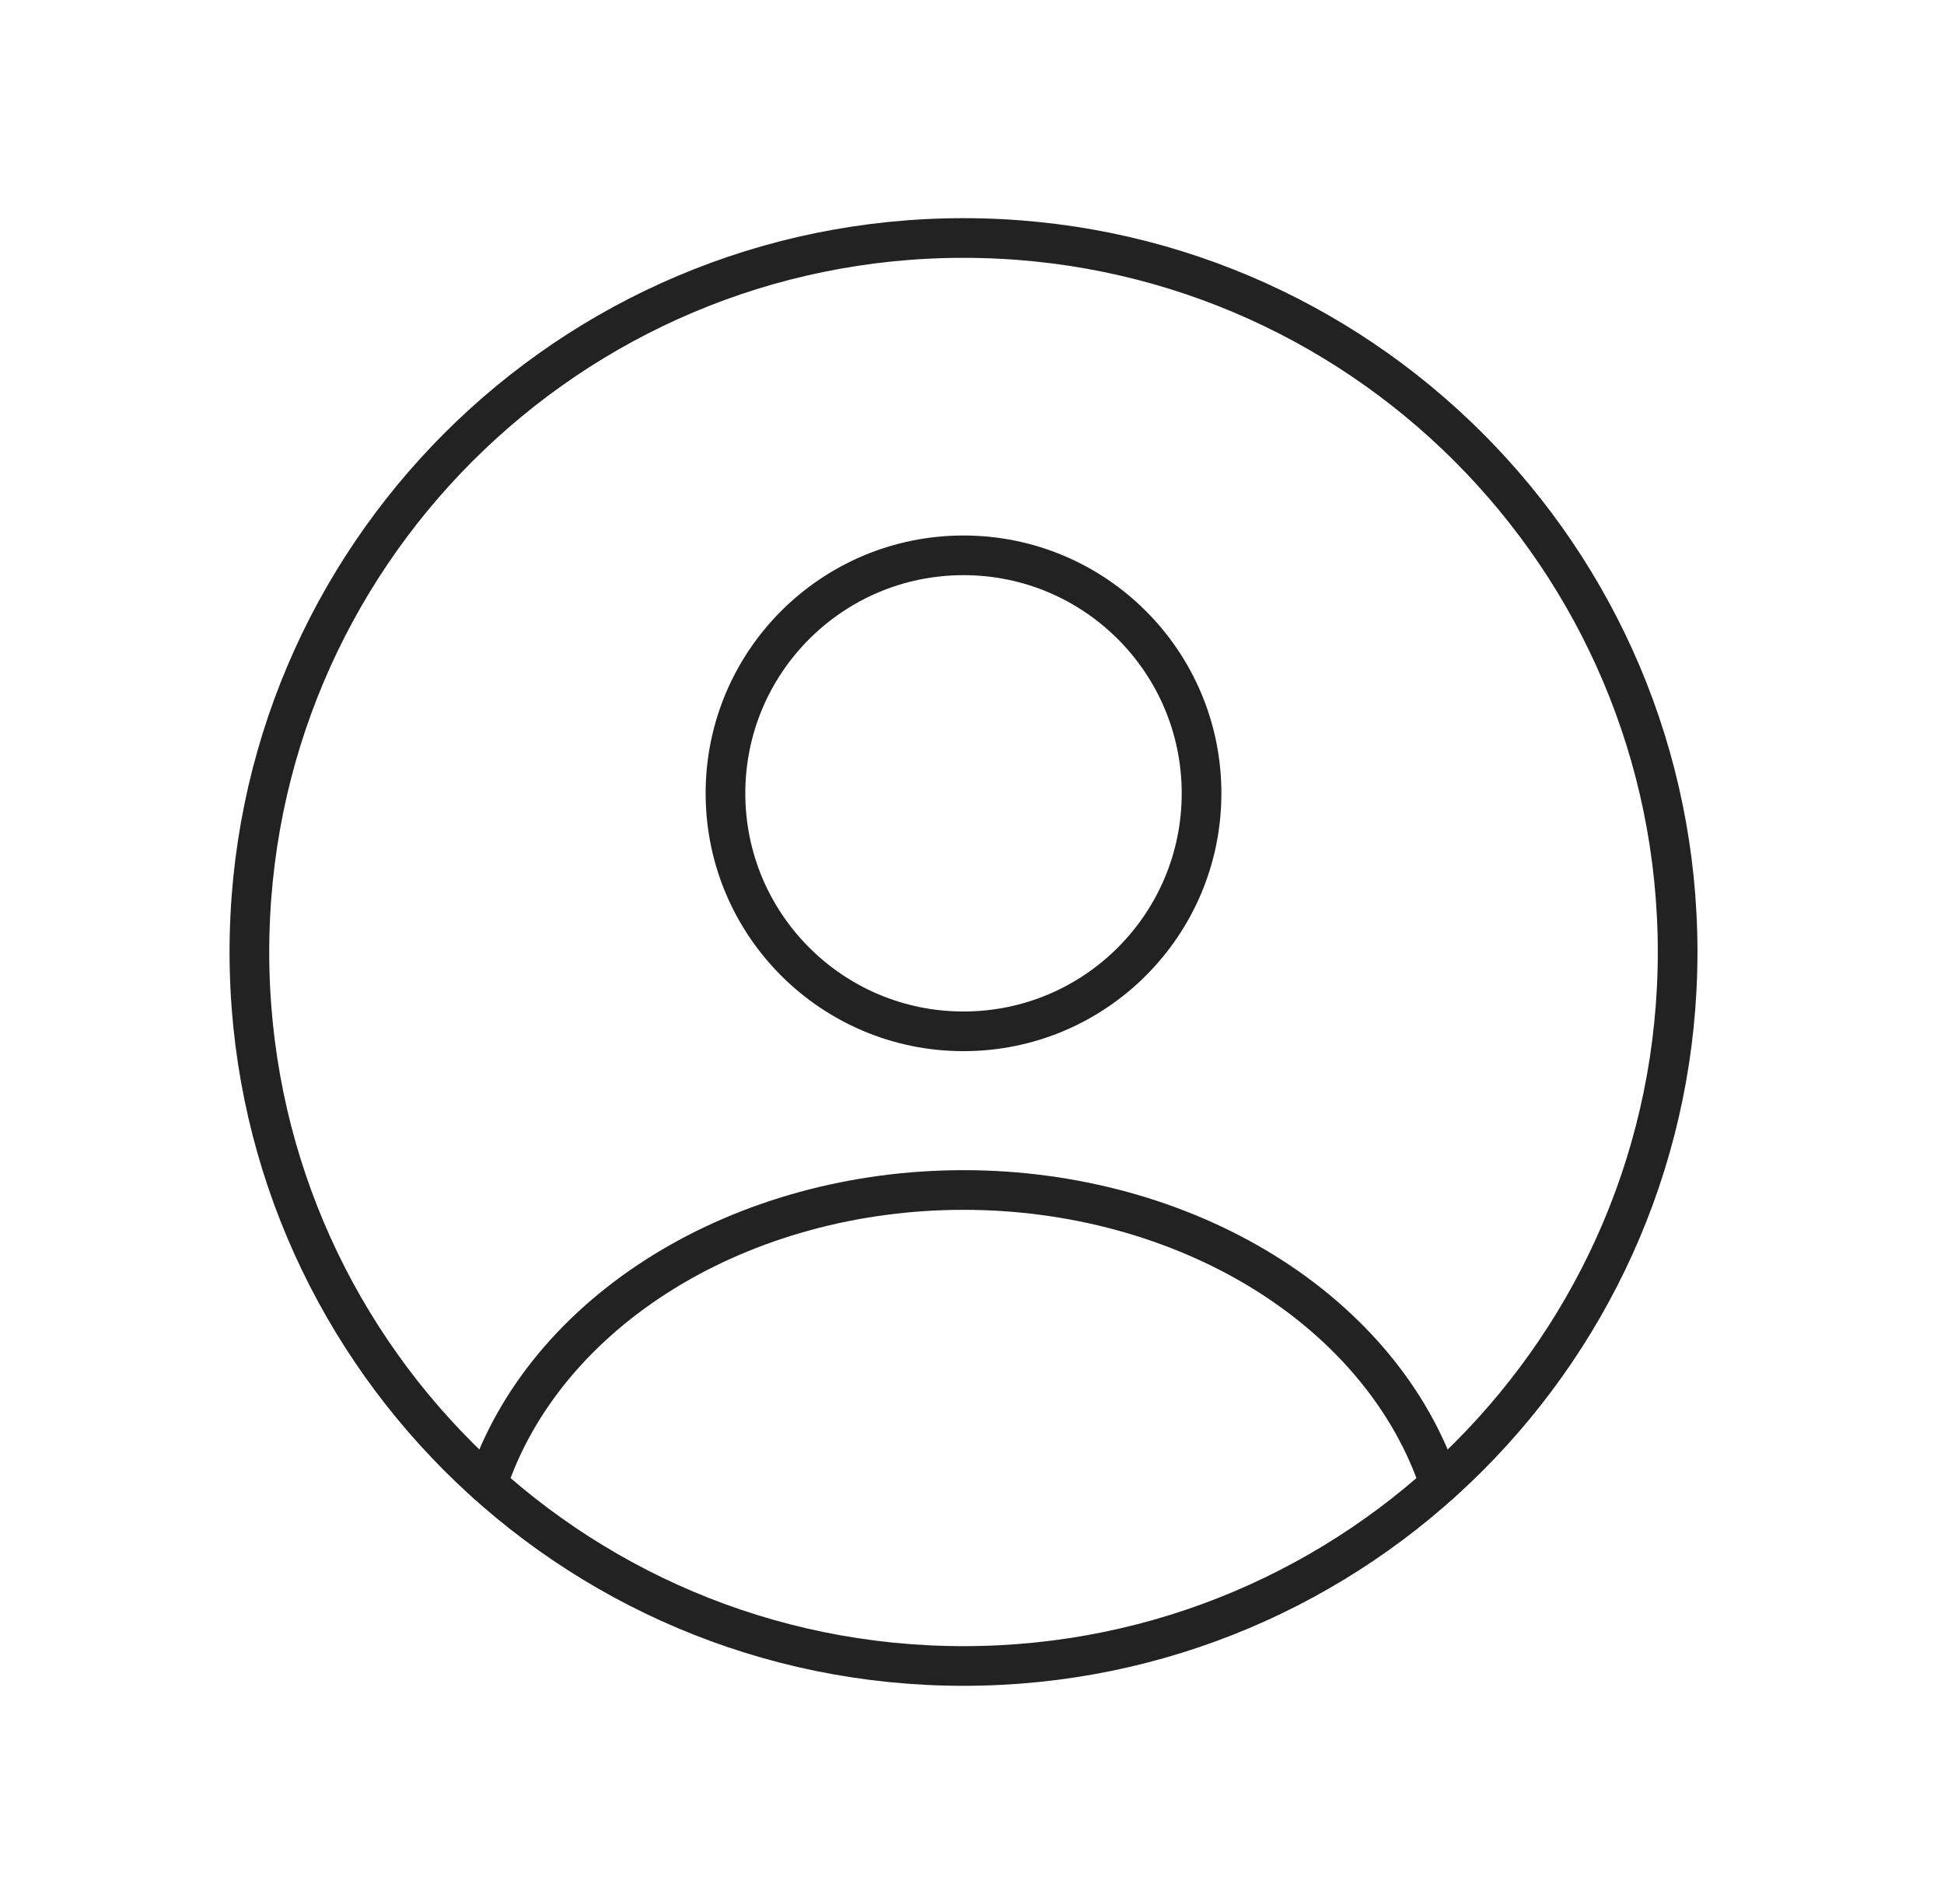
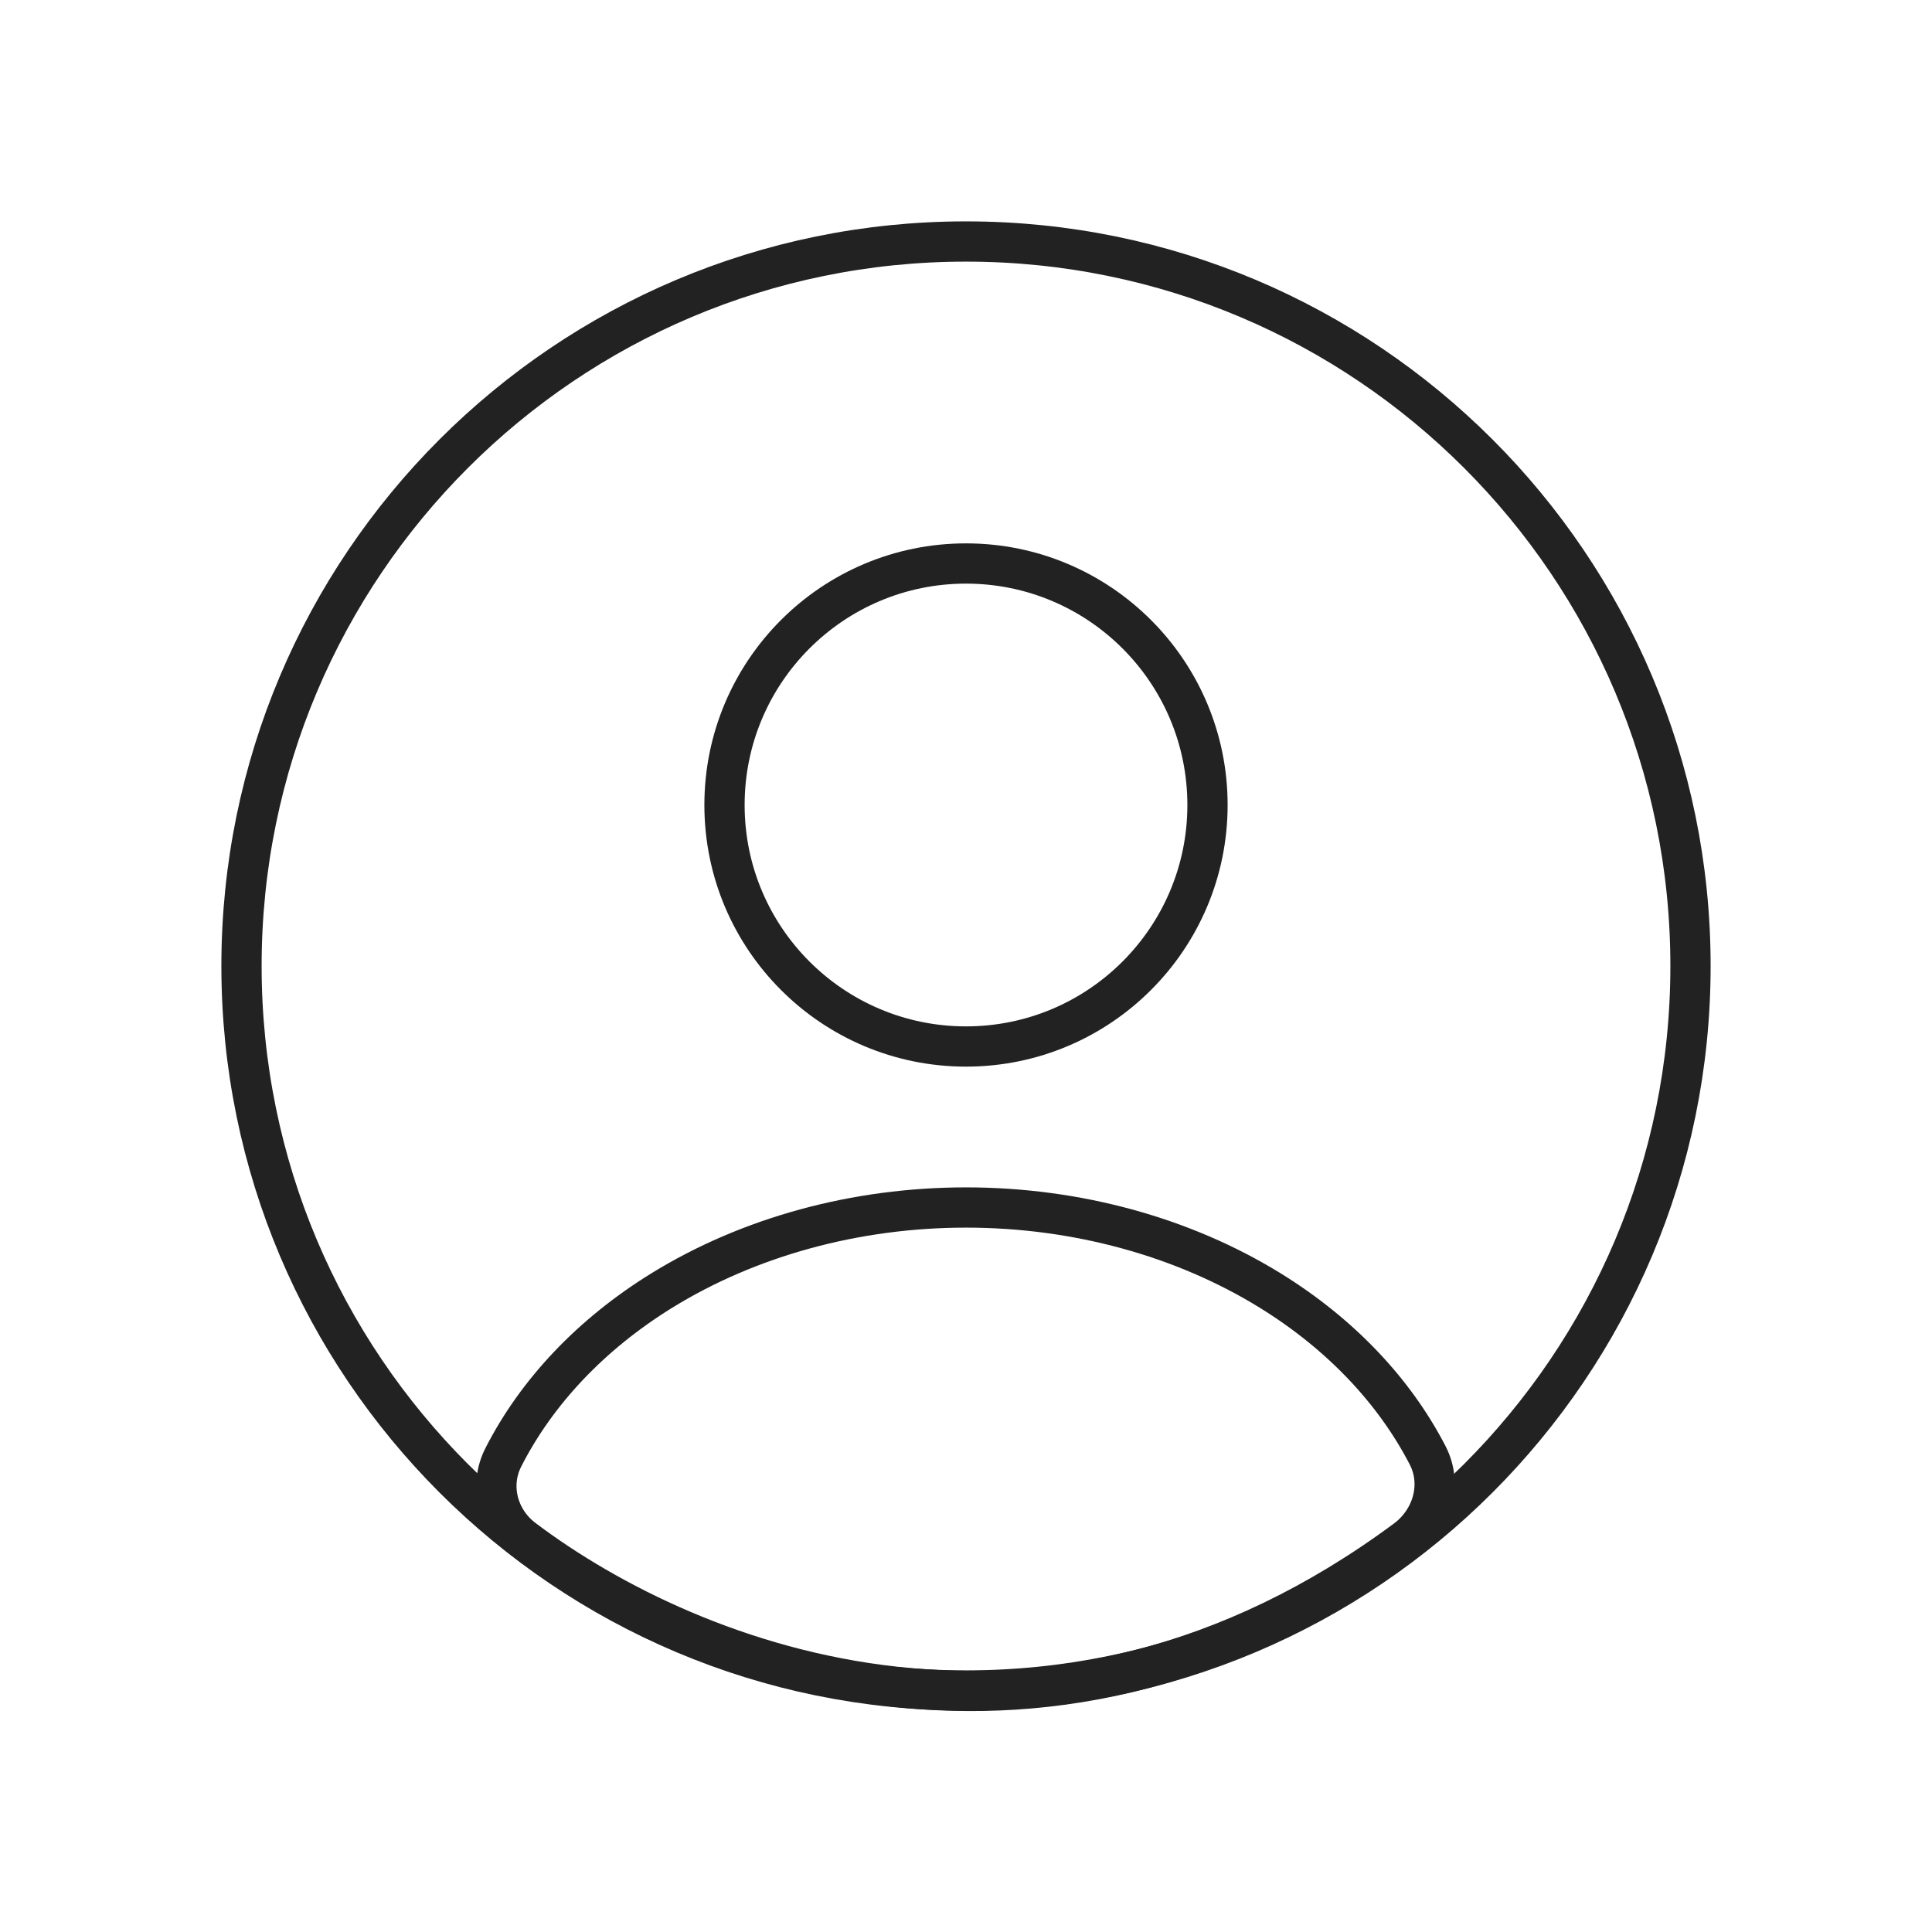
- <svg xmlns="http://www.w3.org/2000/svg" width="49" height="48" viewBox="0 0 49 48" fill="none">
-   <circle cx="24.286" cy="20" r="6" stroke="#222222" stroke-linecap="round" />
-   <circle cx="24.286" cy="24" r="18" stroke="#222222" />
-   <path d="M36.286 37.412C35.578 35.285 34.018 33.407 31.849 32.066C29.679 30.726 27.02 30 24.286 30C21.551 30 18.892 30.726 16.723 32.066C14.553 33.407 12.993 35.285 12.286 37.412" stroke="#222222" stroke-linecap="round" />
+ <svg xmlns="http://www.w3.org/2000/svg" width="48" height="48" viewBox="0 0 48 48" fill="none">
+   <path d="M31.563 32.066C33.294 33.136 34.637 34.548 35.469 36.156C35.847 36.887 35.587 37.767 34.925 38.257C26.057 44.82 17.24 41.429 13.005 38.239C12.371 37.762 12.144 36.916 12.504 36.209C13.333 34.58 14.687 33.148 16.437 32.066C18.607 30.726 21.265 30 24 30C26.735 30 29.393 30.726 31.563 32.066Z" stroke="#222222" fill="current" />
+   <circle cx="24" cy="24" r="18" stroke="#222222" fill="none" />
+   <circle cx="24" cy="20" r="6" stroke="#222222" fill="current" />
</svg>
